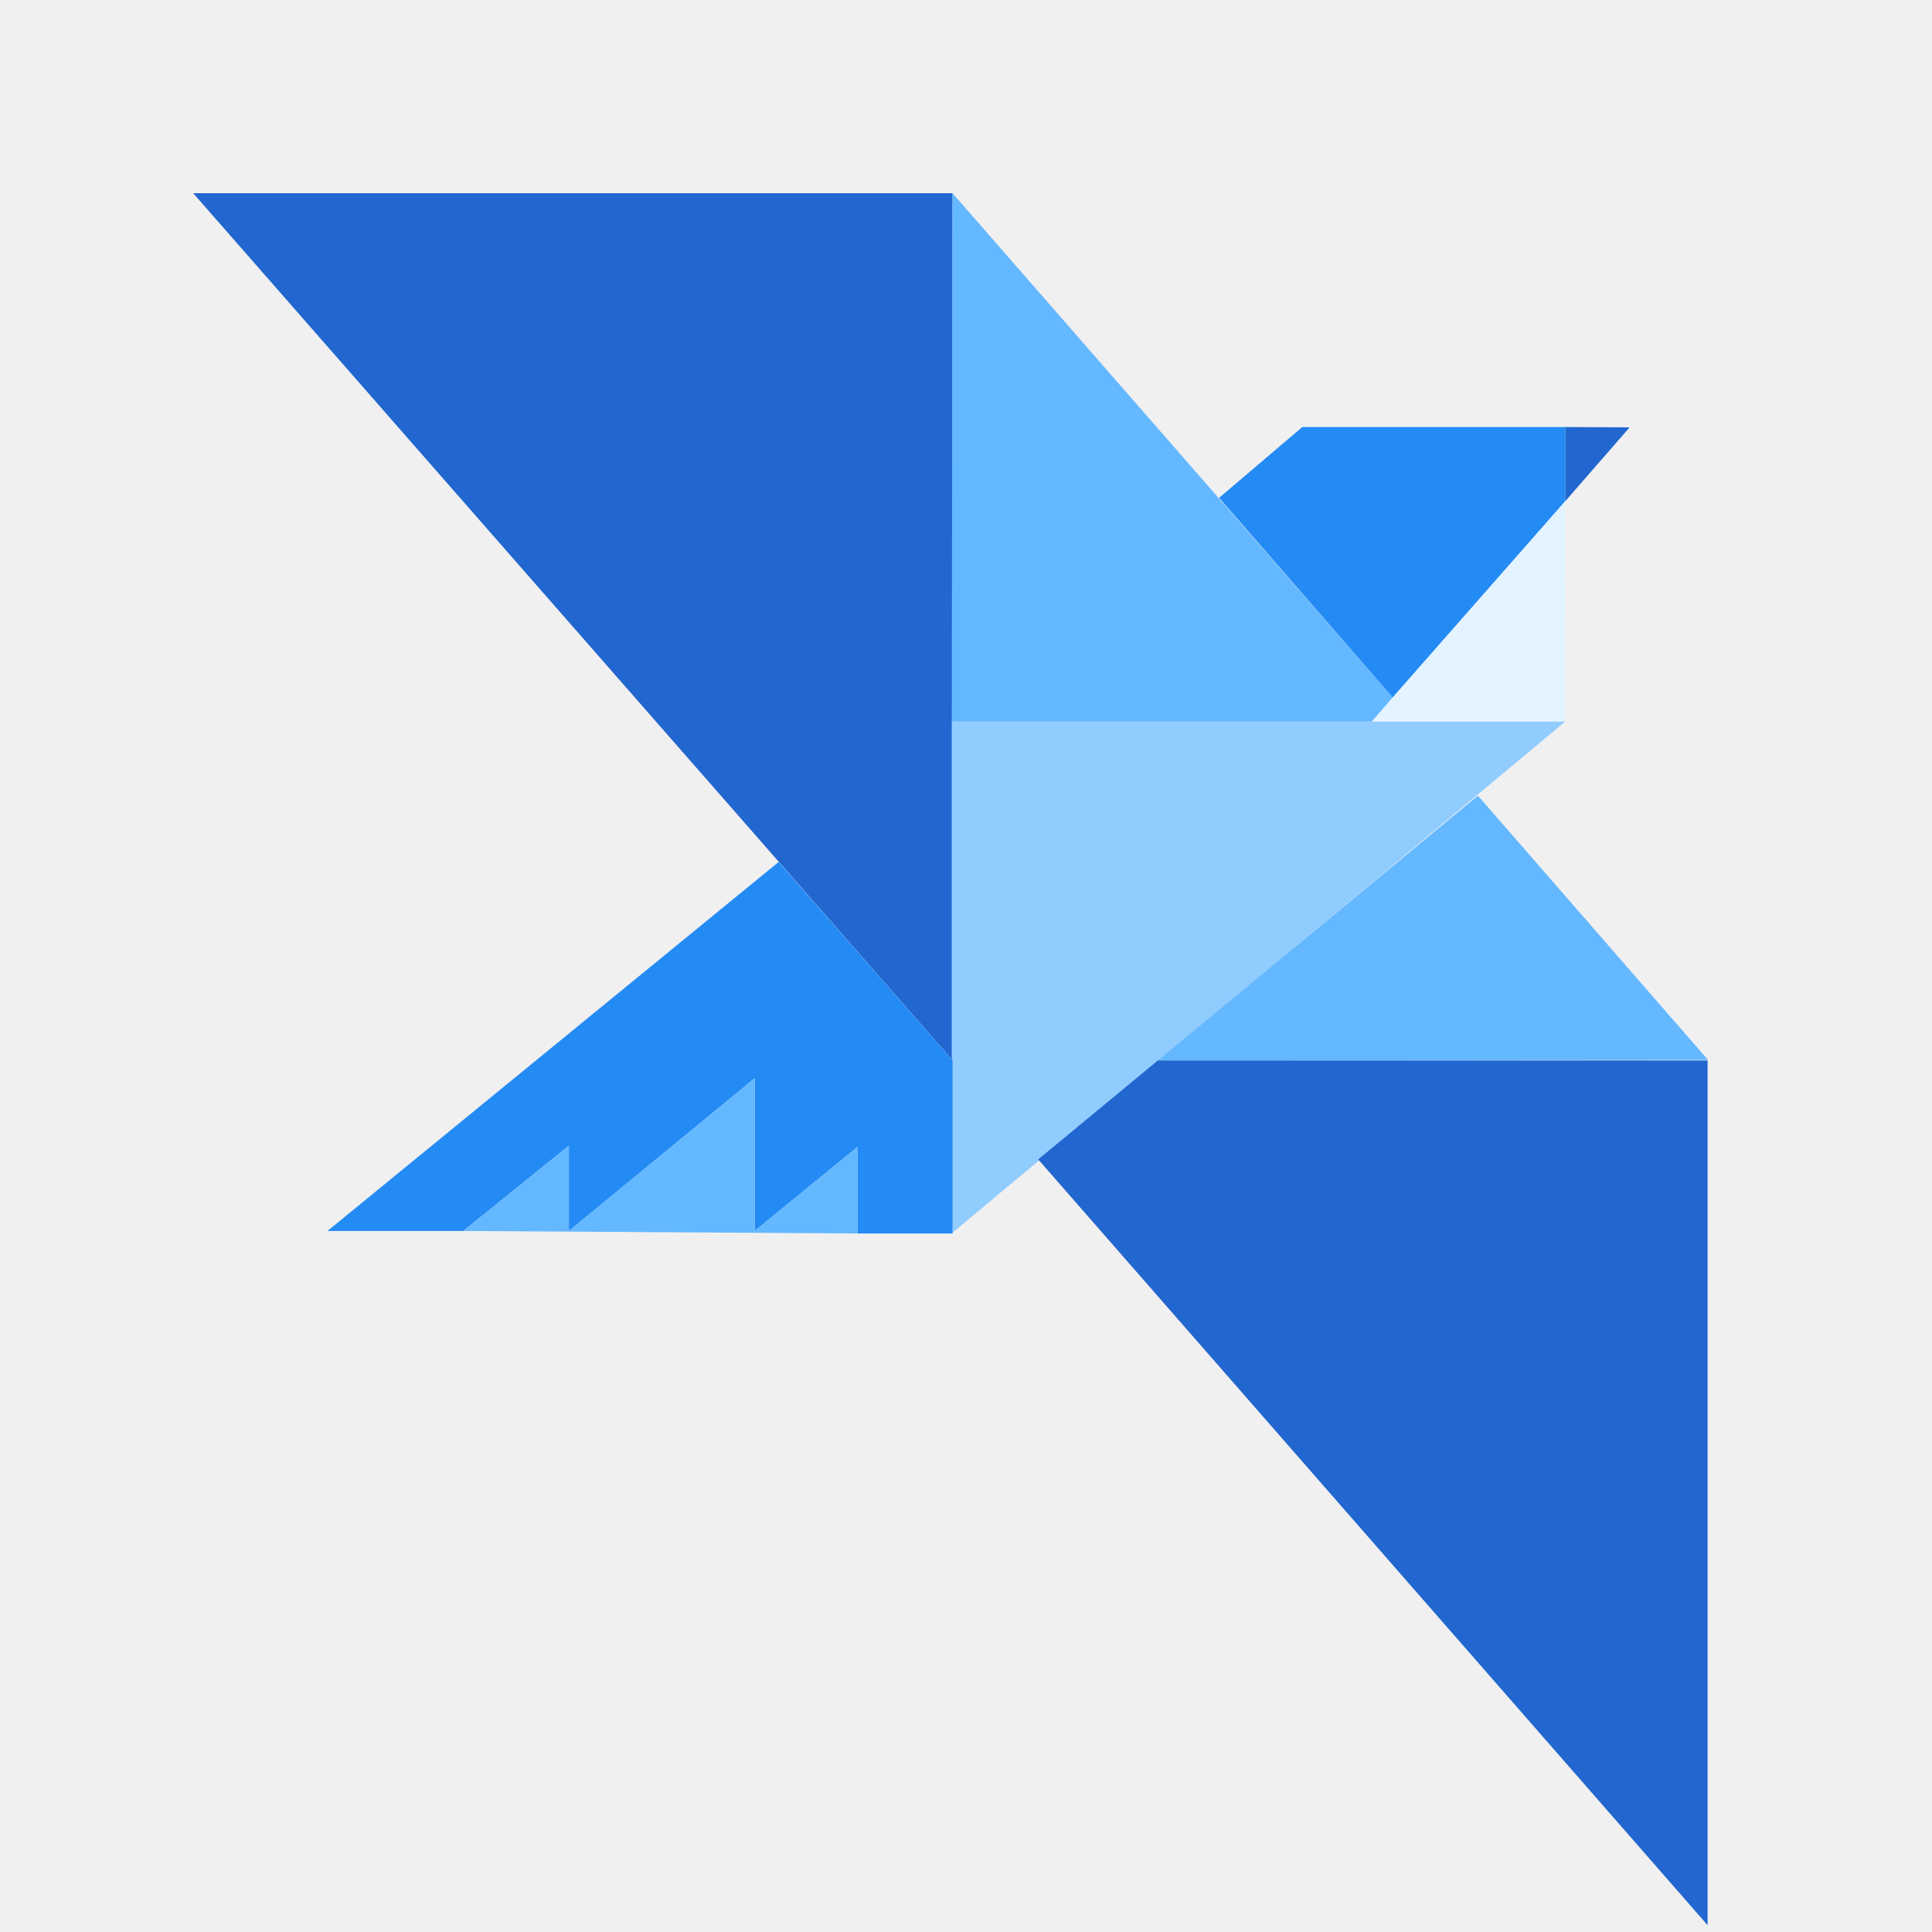
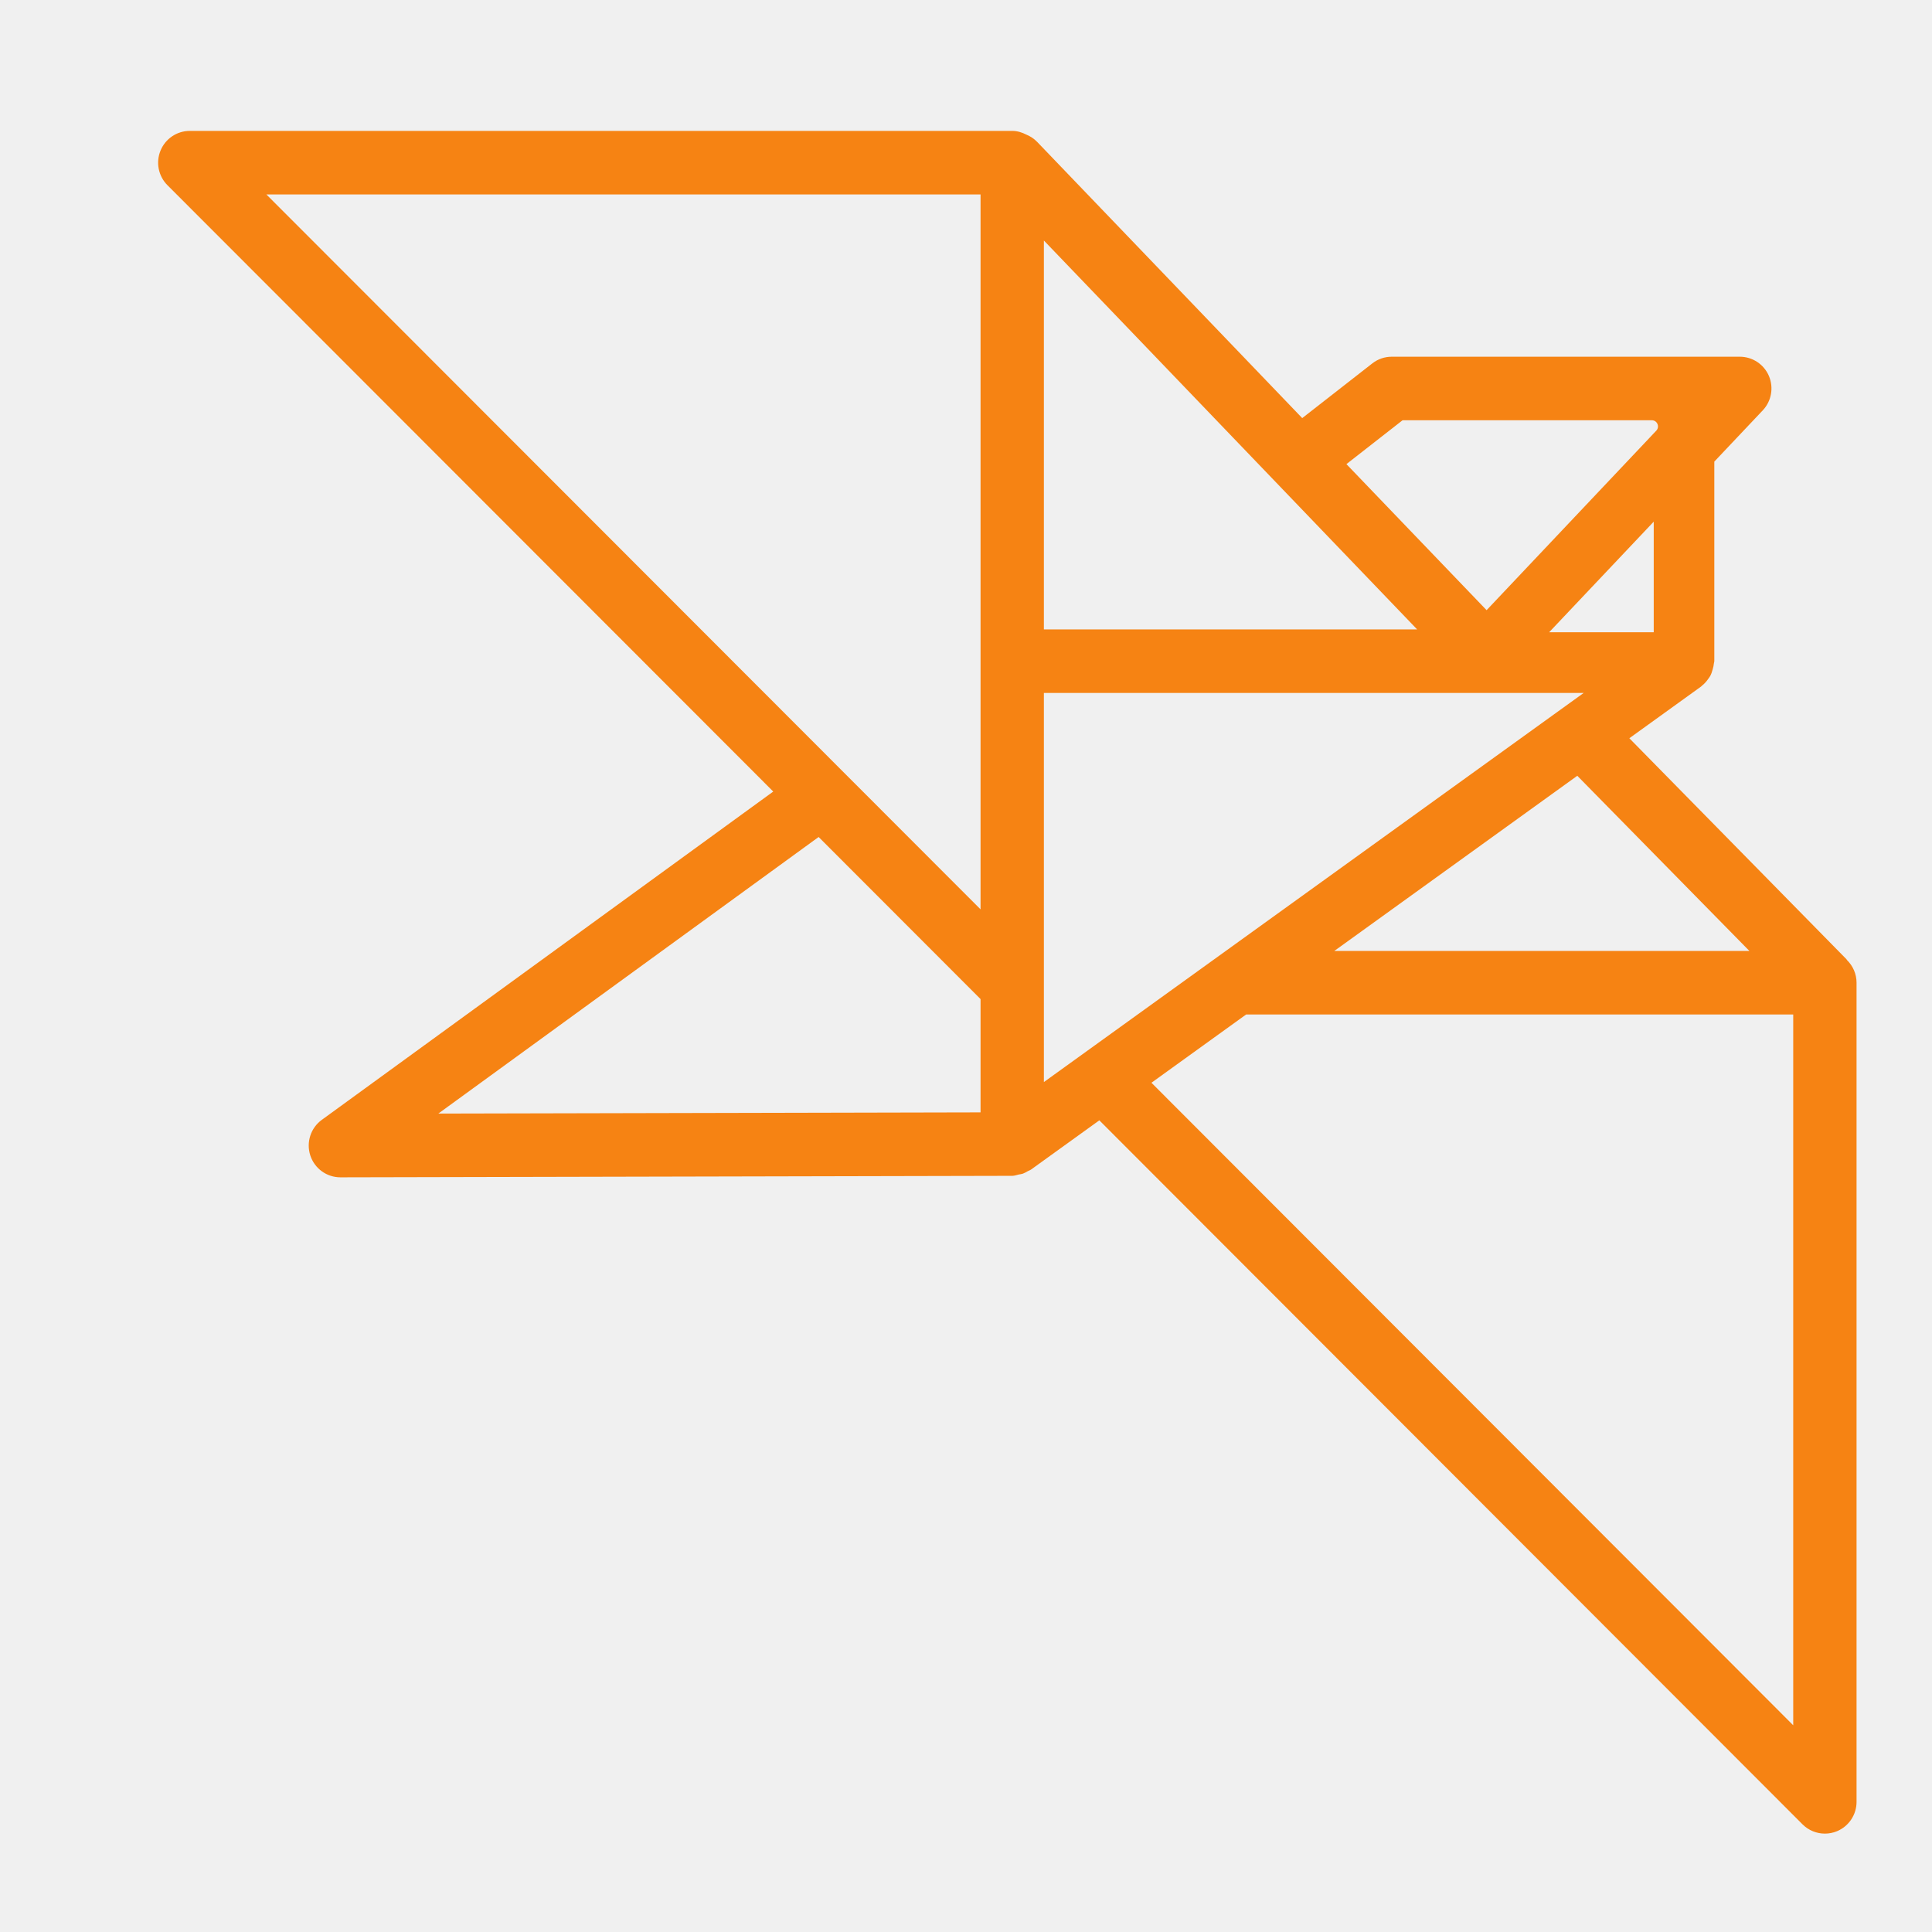
- <svg xmlns="http://www.w3.org/2000/svg" width="40" height="40" viewBox="0 0 40 40">
-   <g fill="none" transform="translate(4 4)">
-     <polygon fill="#2266CF" points="0 0 15.721 0 15.721 17.95" />
-     <polygon fill="#64B8FF" points="15.721 0 24.834 10.439 24.401 10.941 15.705 10.941" />
-     <polygon fill="#248BF5" points="21.24 6.307 22.963 4.841 28.407 4.841 28.407 6.377 24.834 10.439" />
-     <polygon fill="#2266CF" points="28.407 4.841 29.74 4.848 28.407 6.377" />
-     <polygon fill="#E3F3FF" points="28.407 6.377 24.401 10.941 28.404 10.941" />
-     <polygon fill="#91CCFF" points="28.404 10.941 15.705 10.941 15.705 21.534" />
-     <polygon fill="#248BF5" points="15.721 17.95 15.721 21.538 13.759 21.538 13.759 19.742 11.624 21.486 11.624 18.326 7.778 21.486 7.778 19.721 5.591 21.486 2.78 21.486 12.121 13.846" />
-     <polygon fill="#64B8FF" points="5.591 21.486 7.778 19.721 7.778 21.486 11.624 18.326 11.624 21.486 13.759 19.742 13.759 21.538" />
-     <polygon fill="#64B8FF" points="19.972 17.956 26.598 12.472 31.364 17.946" />
-     <polygon fill="#2266CF" points="17.495 20.004 19.972 17.956 31.354 17.956 31.354 35.859" />
+ <svg xmlns="http://www.w3.org/2000/svg" width="40" height="40" xml:space="preserve" overflow="hidden" version="1.1" id="svg19" viewBox="0 0 40 40">
+   <defs id="defs4">
+     <clipPath id="clip0">
+       <rect x="325" y="204" width="111" height="109" id="rect1" />
+     </clipPath>
+     <clipPath id="clip1">
+       <rect x="325" y="204" width="111" height="109" id="rect2" />
+     </clipPath>
+     <clipPath id="clip2">
+       <rect x="326" y="204" width="110" height="109" id="rect3" />
+     </clipPath>
+     <clipPath id="clip3">
+       <rect x="326" y="204" width="110" height="109" id="rect4" />
+     </clipPath>
+   </defs>
+   <g clip-path="url(#clip0)" transform="matrix(0.3234344,0,0,0.3234344,-102.2046,-63.27184)" id="g19">
+     <g clip-path="url(#clip1)" id="g18">
+       <g clip-path="url(#clip2)" id="g17">
+         <g clip-path="url(#clip3)" id="g16">
+           <path d="m 163.184,88.968 c -5.295,0 -9.762,-1.978 -13.28,-5.88 V 108.375 H 138.679 V 39.332 h 11.225 v 34.698 c 2.101,3.771 5.321,5.683 9.57,5.683 2.741,0 4.842,-0.684 6.248,-2.029 1.401,-1.346 2.113,-3.686 2.113,-6.96 V 39.332 h 11.224 v 31.795 c -0.153,11.839 -5.493,17.841 -15.875,17.841" fill="#ffffff" fill-rule="nonzero" fill-opacity="1" transform="matrix(1,0,0,-1.00359,326.121,313)" id="path4" />
+           <path d="m 209.87,79.891 c 2.942,0 5.275,-0.919 6.934,-2.738 1.663,-1.824 2.624,-4.562 2.859,-8.13 v -0.625 h -20.321 c 0.514,3.577 1.671,6.41 3.441,8.423 1.788,2.037 4.175,3.07 7.087,3.07 z m 0.044,9.077 c -4.158,0 -7.982,-1.077 -11.365,-3.204 -3.379,-2.124 -6.041,-5.136 -7.911,-8.947 -1.867,-3.806 -2.814,-8.189 -2.814,-13.024 v -1.342 c 0,-7.228 2.177,-13.101 6.468,-17.454 4.295,-4.351 9.971,-6.559 16.875,-6.559 4.031,0 7.722,0.811 10.968,2.41 3.246,1.603 5.879,3.887 7.827,6.79 l 0.084,0.125 -6.109,5.829 -0.122,-0.155 c -3.08,-3.959 -7.125,-5.968 -12.022,-5.968 -3.482,0 -6.411,1.156 -8.707,3.436 -2.262,2.247 -3.584,5.335 -3.934,9.177 h 31.601 v 4.561 c 0,7.699 -1.828,13.738 -5.434,17.957 -3.611,4.226 -8.795,6.369 -15.405,6.369" fill="#ffffff" fill-rule="nonzero" fill-opacity="1" transform="matrix(1,0,0,-1.00359,326.121,313)" id="path5" />
+           <path d="m 239.519,39.332 h 11.222 V 108.375 H 239.519 V 39.332" fill="#ffffff" fill-rule="nonzero" fill-opacity="1" transform="matrix(1,0,0,-1.00359,326.121,313)" id="path6" />
+           <path d="m 268.539,106.453 c -2.007,0 -3.575,-0.575 -4.666,-1.71 -1.086,-1.133 -1.638,-2.574 -1.638,-4.284 0,-1.679 0.552,-3.097 1.638,-4.216 1.087,-1.117 2.658,-1.685 4.666,-1.685 2.011,0 3.588,0.568 4.689,1.685 1.103,1.119 1.662,2.537 1.662,4.216 0,1.708 -0.559,3.151 -1.662,4.286 -1.105,1.133 -2.682,1.708 -4.689,1.708" fill="#ffffff" fill-rule="nonzero" fill-opacity="1" transform="matrix(1,0,0,-1.00359,326.121,313)" id="path7" />
+           <path d="m 262.907,39.332 h 11.222 V 88.074 H 262.907 V 39.332" fill="#ffffff" fill-rule="nonzero" fill-opacity="1" transform="matrix(1,0,0,-1.00359,326.121,313)" id="path8" />
+           <path d="m 305.522,47.649 c -3.411,0 -6.078,1.365 -7.926,4.057 -1.863,2.713 -2.806,6.554 -2.806,11.415 0,5.544 0.952,9.744 2.828,12.49 1.866,2.722 4.553,4.103 7.994,4.103 4.335,0 7.525,-1.912 9.48,-5.681 V 53.462 c -2.016,-3.858 -5.234,-5.813 -9.57,-5.813 z m 9.57,36.234 c -3.142,3.376 -7.263,5.085 -12.253,5.085 -5.843,0 -10.571,-2.303 -14.05,-6.846 -3.465,-4.525 -5.223,-10.601 -5.223,-18.061 0,-7.844 1.781,-14.139 5.291,-18.712 3.521,-4.585 8.194,-6.911 13.892,-6.911 5.309,0 9.639,1.9 12.881,5.649 l 0.492,-4.594 0.016,-0.16 h 10.176 V 108.375 H 315.092 V 83.883" fill="#ffffff" fill-rule="nonzero" fill-opacity="1" transform="matrix(1,0,0,-1.00359,326.121,313)" id="path9" />
+           <path d="m 357.975,47.468 c -3.59,0 -6.429,1.397 -8.442,4.152 -2.023,2.771 -3.05,6.669 -3.05,11.591 0,5.542 1.04,9.756 3.096,12.526 2.039,2.757 4.834,4.154 8.307,4.154 3.532,0 6.363,-1.42 8.42,-4.219 2.068,-2.822 3.119,-6.697 3.119,-11.524 0,-5.449 -1.02,-9.642 -3.031,-12.462 -1.997,-2.801 -4.83,-4.219 -8.419,-4.219 z m 15.937,35.138 c -4.088,4.221 -9.481,6.362 -16.026,6.362 -4.425,0 -8.396,-1.04 -11.808,-3.09 -3.413,-2.05 -6.097,-5.023 -7.983,-8.838 -1.881,-3.804 -2.836,-8.141 -2.836,-12.89 v -0.535 c 0,-7.583 2.085,-13.741 6.195,-18.298 4.114,-4.564 9.672,-6.878 16.521,-6.878 4.483,0 8.493,1.048 11.922,3.112 3.427,2.064 6.098,5.023 7.937,8.792 1.837,3.767 2.769,8.097 2.769,12.872 l -0.045,2.555 c -0.331,6.959 -2.566,12.624 -6.646,16.838" fill="#ffffff" fill-rule="nonzero" fill-opacity="1" transform="matrix(1,0,0,-1.00359,326.121,313)" id="path10" />
+           <path d="m 414.096,88.968 c -5.686,0 -10.37,-2.087 -13.933,-6.206 l -0.296,5.312 H 389.279 V 39.332 h 11.222 v 34.564 c 2.104,3.86 5.341,5.818 9.614,5.818 2.945,0 5.088,-0.725 6.376,-2.155 1.29,-1.438 1.943,-3.692 1.943,-6.702 v -31.524 h 11.224 v 32.154 c -0.182,11.6 -5.415,17.482 -15.562,17.482" fill="#ffffff" fill-rule="nonzero" fill-opacity="1" transform="matrix(1,0,0,-1.00359,326.121,313)" id="path11" />
+           <path d="m 446.408,51.135 c -2.039,0 -3.647,-0.598 -4.78,-1.777 -1.13,-1.177 -1.705,-2.671 -1.705,-4.439 0,-1.772 0.591,-3.243 1.754,-4.374 1.161,-1.133 2.749,-1.707 4.731,-1.707 2.063,0 3.685,0.582 4.821,1.731 1.132,1.149 1.707,2.613 1.707,4.35 0,1.765 -0.575,3.26 -1.707,4.439 -1.133,1.179 -2.755,1.777 -4.821,1.777" fill="#ffffff" fill-rule="nonzero" fill-opacity="1" transform="matrix(1,0,0,-1.00359,326.121,313)" id="path12" />
+           <path d="m 470.443,106.453 c -2.008,0 -3.579,-0.575 -4.665,-1.71 -1.087,-1.133 -1.638,-2.574 -1.638,-4.284 0,-1.679 0.551,-3.097 1.638,-4.214 1.085,-1.119 2.654,-1.687 4.665,-1.687 2.009,0 3.587,0.568 4.69,1.685 1.103,1.119 1.661,2.537 1.661,4.216 0,1.708 -0.558,3.151 -1.661,4.286 -1.108,1.133 -2.686,1.708 -4.69,1.708" fill="#ffffff" fill-rule="nonzero" fill-opacity="1" transform="matrix(1,0,0,-1.00359,326.121,313)" id="path13" />
+           <path d="m 464.809,39.332 h 11.223 V 88.074 H 464.809 V 39.332" fill="#ffffff" fill-rule="nonzero" fill-opacity="1" transform="matrix(1,0,0,-1.00359,326.121,313)" id="path14" />
+           <path d="m 508.186,47.468 c -3.589,0 -6.43,1.397 -8.443,4.152 -2.024,2.773 -3.051,6.672 -3.051,11.591 0,5.542 1.04,9.756 3.096,12.526 2.04,2.757 4.837,4.154 8.307,4.154 3.529,0 6.362,-1.42 8.422,-4.219 2.069,-2.82 3.115,-6.695 3.115,-11.524 0,-5.449 -1.018,-9.642 -3.029,-12.462 -1.995,-2.801 -4.829,-4.219 -8.417,-4.219 z m 22.581,18.3 c -0.331,6.962 -2.567,12.626 -6.647,16.838 -4.084,4.221 -9.477,6.362 -16.025,6.362 -4.425,0 -8.396,-1.04 -11.808,-3.09 -3.413,-2.05 -6.098,-5.025 -7.981,-8.838 -1.881,-3.804 -2.836,-8.141 -2.836,-12.89 v -0.535 c 0,-7.585 2.085,-13.743 6.196,-18.298 4.114,-4.564 9.672,-6.878 16.52,-6.878 4.483,0 8.493,1.048 11.919,3.112 3.426,2.062 6.099,5.02 7.938,8.792 1.837,3.763 2.768,8.092 2.768,12.872 l -0.044,2.555" fill="#ffffff" fill-rule="nonzero" fill-opacity="1" transform="matrix(1,0,0,-1.00359,326.121,313)" id="path15" />
+           <path d="m 104.666,6.91 -41.082,40.983 6.061,4.354 H 104.666 Z M 56.699,47.937 V 72.755 h 34.552 z m 0,53.677 23.895,-24.807 H 56.699 Z M 79.661,90.151 h 15.899 v -0.002 h 0.056 c 0.345,0 0.521,-0.413 0.284,-0.663 l -0.34,-0.357 v -0.002 L 85.038,78.036 76.065,87.352 Z M 95.737,76.627 H 89.041 l 6.696,7.055 z M 101.863,56.298 H 75.286 L 90.844,67.473 Z M 52.645,58.953 6.927,104.554 H 52.645 Z m 0,-12.949 -34.709,-0.077 24.344,17.641 10.365,-10.338 z m 55.466,9.711 c -0.016,0.017 -0.021,0.04 -0.038,0.058 l -13.897,14.094 4.601,3.305 c 0.013,0.009 0.019,0.024 0.031,0.034 0.168,0.13 0.304,0.281 0.424,0.456 0.044,0.061 0.088,0.118 0.124,0.183 0.07,0.132 0.114,0.27 0.154,0.416 0.038,0.131 0.069,0.258 0.08,0.394 0.003,0.044 0.025,0.081 0.025,0.126 v 12.731 l 3.102,3.27 c 0.556,0.587 0.711,1.45 0.392,2.195 -0.32,0.744 -1.052,1.225 -1.863,1.225 H 78.966 c -0.452,0 -0.89,-0.149 -1.244,-0.426 L 73.236,90.287 56.269,107.904 c -0.202,0.208 -0.438,0.36 -0.69,0.463 -0.276,0.141 -0.576,0.239 -0.907,0.239 H 2.026 c -0.82,0 -1.559,-0.494 -1.872,-1.253 -0.315,-0.757 -0.139,-1.63 0.44,-2.209 L 39.375,66.467 10.478,45.528 C 9.764,45.012 9.468,44.096 9.739,43.26 c 0.273,-0.835 1.049,-1.399 1.928,-1.399 0.002,0 0.002,0 0.004,0 l 43.006,0.095 c 0.145,5e-4 0.272,0.054 0.408,0.083 0.089,0.018 0.176,0.025 0.264,0.054 0.113,0.041 0.211,0.098 0.313,0.157 0.073,0.039 0.151,0.061 0.22,0.11 l 4.366,3.136 L 105.261,0.592 C 105.65,0.205 106.167,0 106.692,0 c 0.262,0 0.526,0.05 0.777,0.154 0.757,0.314 1.251,1.053 1.251,1.872 V 54.272 c 0,0.566 -0.235,1.075 -0.609,1.443" fill="#f68313" fill-rule="nonzero" fill-opacity="1" transform="matrix(1,0,0,-1.00359,326.121,313)" id="path16" />
+         </g>
+       </g>
+     </g>
  </g>
</svg>
